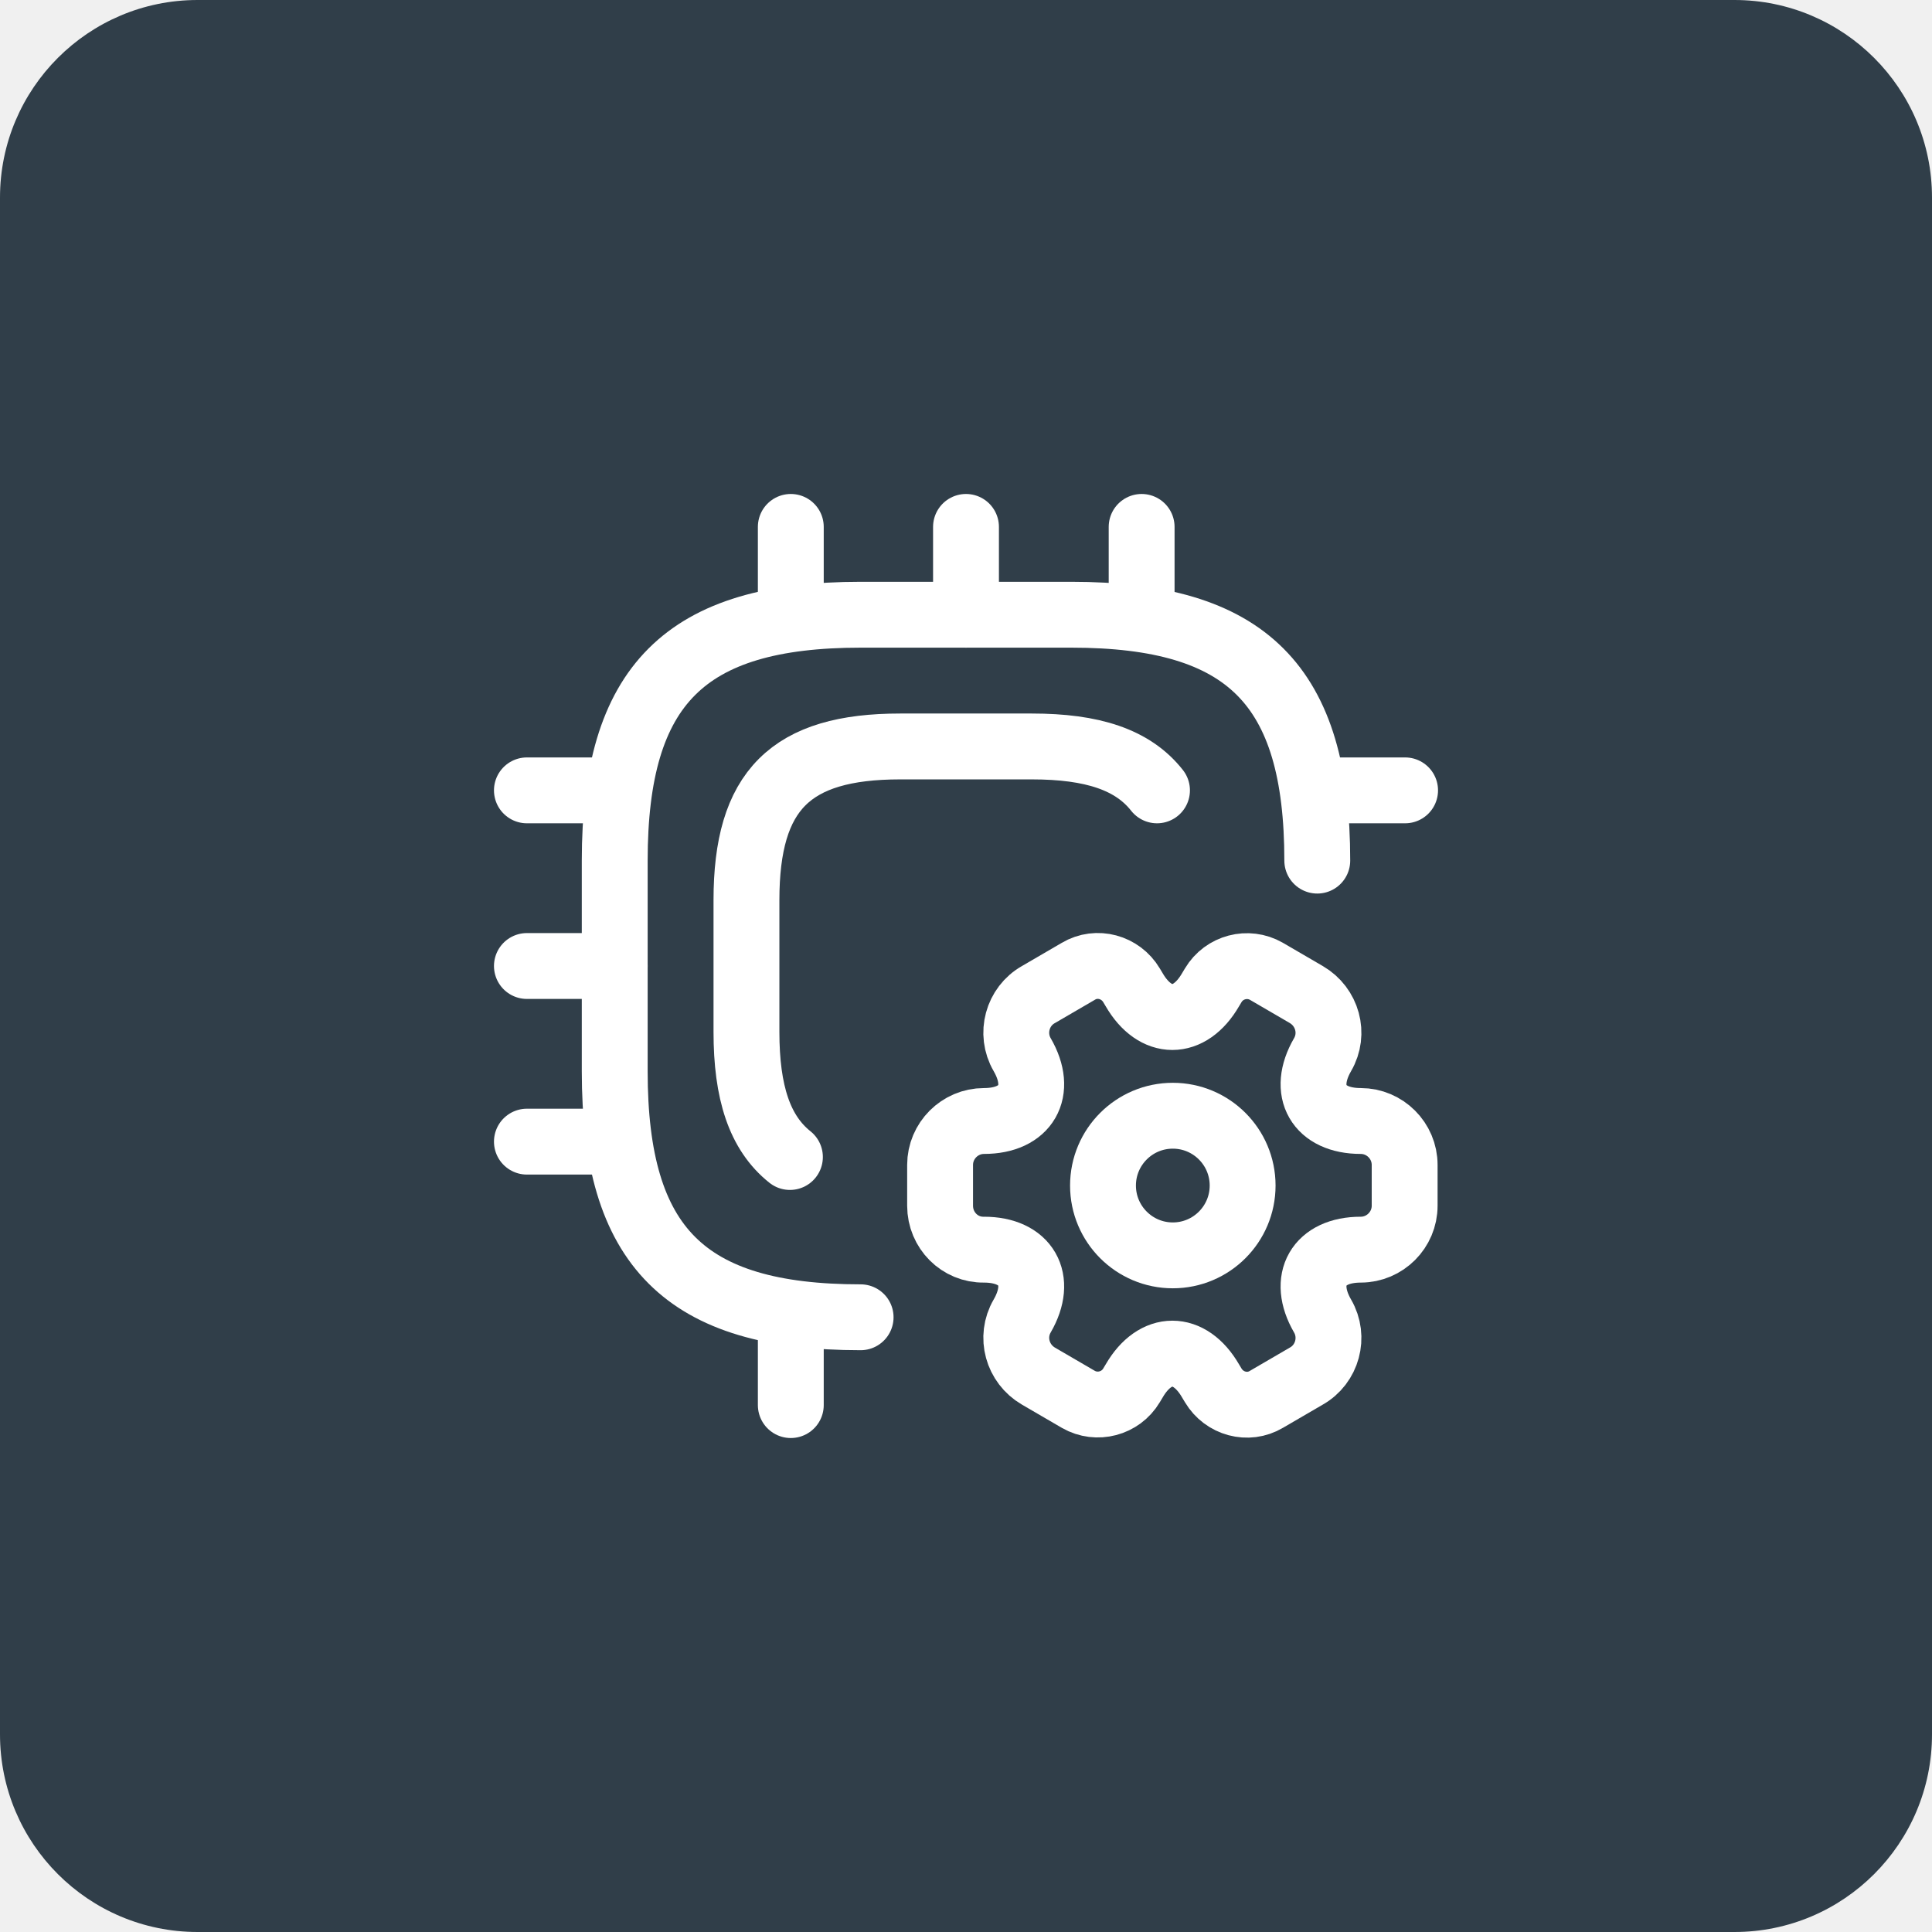
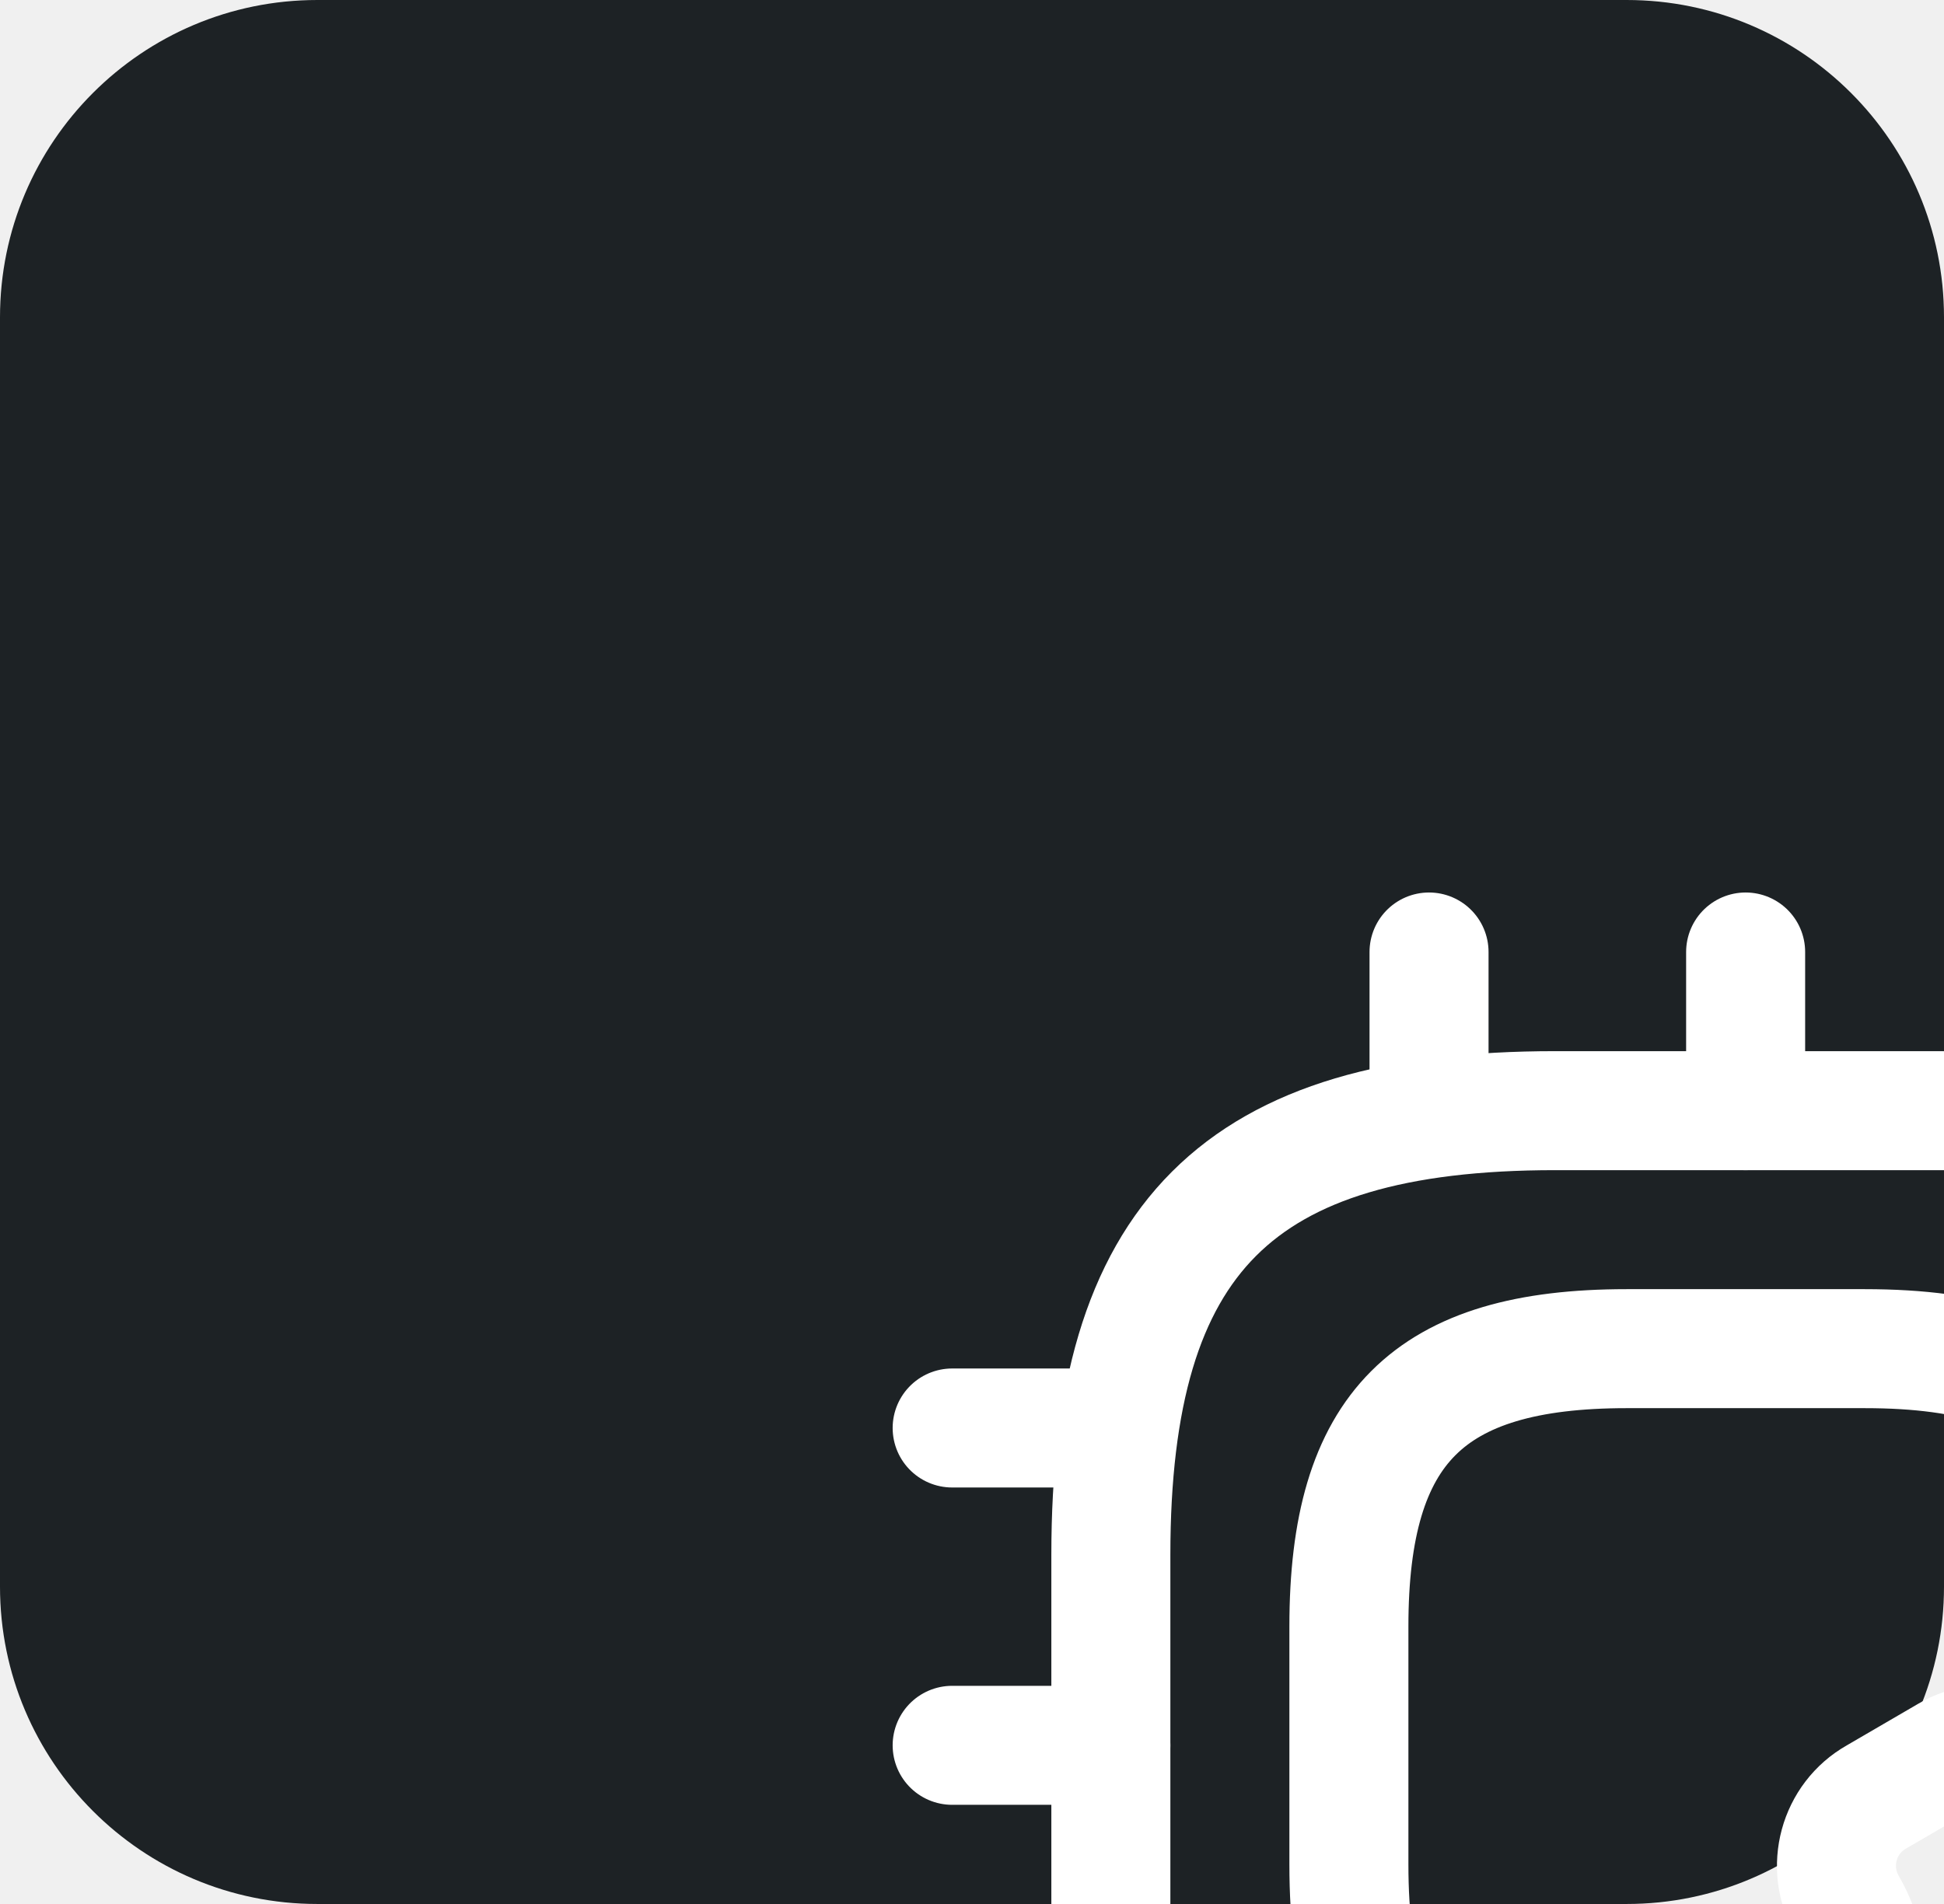
- <svg xmlns="http://www.w3.org/2000/svg" width="88" height="88" viewBox="0 0 88 88" fill="none">
-   <rect width="88" height="88" rx="9" fill="#303E49" />
+ <svg xmlns="http://www.w3.org/2000/svg" width="49" height="48" viewBox="0 0 49 48" fill="none">
+   <rect width="49" height="48" rx="8" fill="#1D2225" />
  <path d="M60 39.2C60 31.2 56.8 28 48.8 28H39.2C31.2 28 28 31.2 28 39.2V48.8C28 56.8 31.2 60 39.2 60" stroke="white" stroke-width="3" stroke-linecap="round" stroke-linejoin="round" />
  <path d="M52.7 36C51.6 34.6 49.76 34 47 34H41C36 34 34 36 34 41V47C34 49.76 34.6 51.6 35.98 52.7" stroke="white" stroke-width="3" stroke-linecap="round" stroke-linejoin="round" />
  <path d="M36.02 28V24" stroke="white" stroke-width="3" stroke-linecap="round" stroke-linejoin="round" />
  <path d="M44 28V24" stroke="white" stroke-width="3" stroke-linecap="round" stroke-linejoin="round" />
  <path d="M52 28V24" stroke="white" stroke-width="3" stroke-linecap="round" stroke-linejoin="round" />
  <path d="M60 36H64" stroke="white" stroke-width="3" stroke-linecap="round" stroke-linejoin="round" />
  <path d="M36.02 60V64" stroke="white" stroke-width="3" stroke-linecap="round" stroke-linejoin="round" />
  <path d="M24 36H28" stroke="white" stroke-width="3" stroke-linecap="round" stroke-linejoin="round" />
  <path d="M24 44H28" stroke="white" stroke-width="3" stroke-linecap="round" stroke-linejoin="round" />
  <path d="M24 52H28" stroke="white" stroke-width="3" stroke-linecap="round" stroke-linejoin="round" />
  <path d="M53.42 57.18C55.176 57.18 56.6 55.756 56.6 54C56.6 52.244 55.176 50.82 53.42 50.82C51.664 50.82 50.24 52.244 50.24 54C50.24 55.756 51.664 57.18 53.42 57.18Z" stroke="white" stroke-width="3" stroke-miterlimit="10" stroke-linecap="round" stroke-linejoin="round" />
  <path d="M42.82 54.92V53.06C42.82 51.96 43.72 51.06 44.82 51.06C46.74 51.06 47.52 49.7 46.56 48.04C46 47.08 46.34 45.84 47.3 45.3L49.12 44.24C49.96 43.74 51.04 44.04 51.54 44.88L51.66 45.08C52.62 46.74 54.18 46.74 55.14 45.08L55.26 44.88C55.76 44.04 56.84 43.76 57.68 44.24L59.5 45.3C60.46 45.86 60.8 47.08 60.24 48.04C59.28 49.7 60.06 51.06 61.98 51.06C63.08 51.06 63.98 51.96 63.98 53.06V54.92C63.98 56.02 63.08 56.92 61.98 56.92C60.06 56.92 59.28 58.28 60.24 59.94C60.8 60.9 60.46 62.14 59.5 62.68L57.68 63.74C56.84 64.24 55.76 63.94 55.26 63.1L55.14 62.9C54.18 61.24 52.62 61.24 51.66 62.9L51.54 63.1C51.04 63.94 49.96 64.22 49.12 63.74L47.3 62.68C46.34 62.12 46 60.9 46.56 59.94C47.52 58.28 46.74 56.92 44.82 56.92C43.72 56.94 42.82 56.04 42.82 54.92Z" stroke="white" stroke-width="3" stroke-miterlimit="10" stroke-linecap="round" stroke-linejoin="round" />
</svg>
